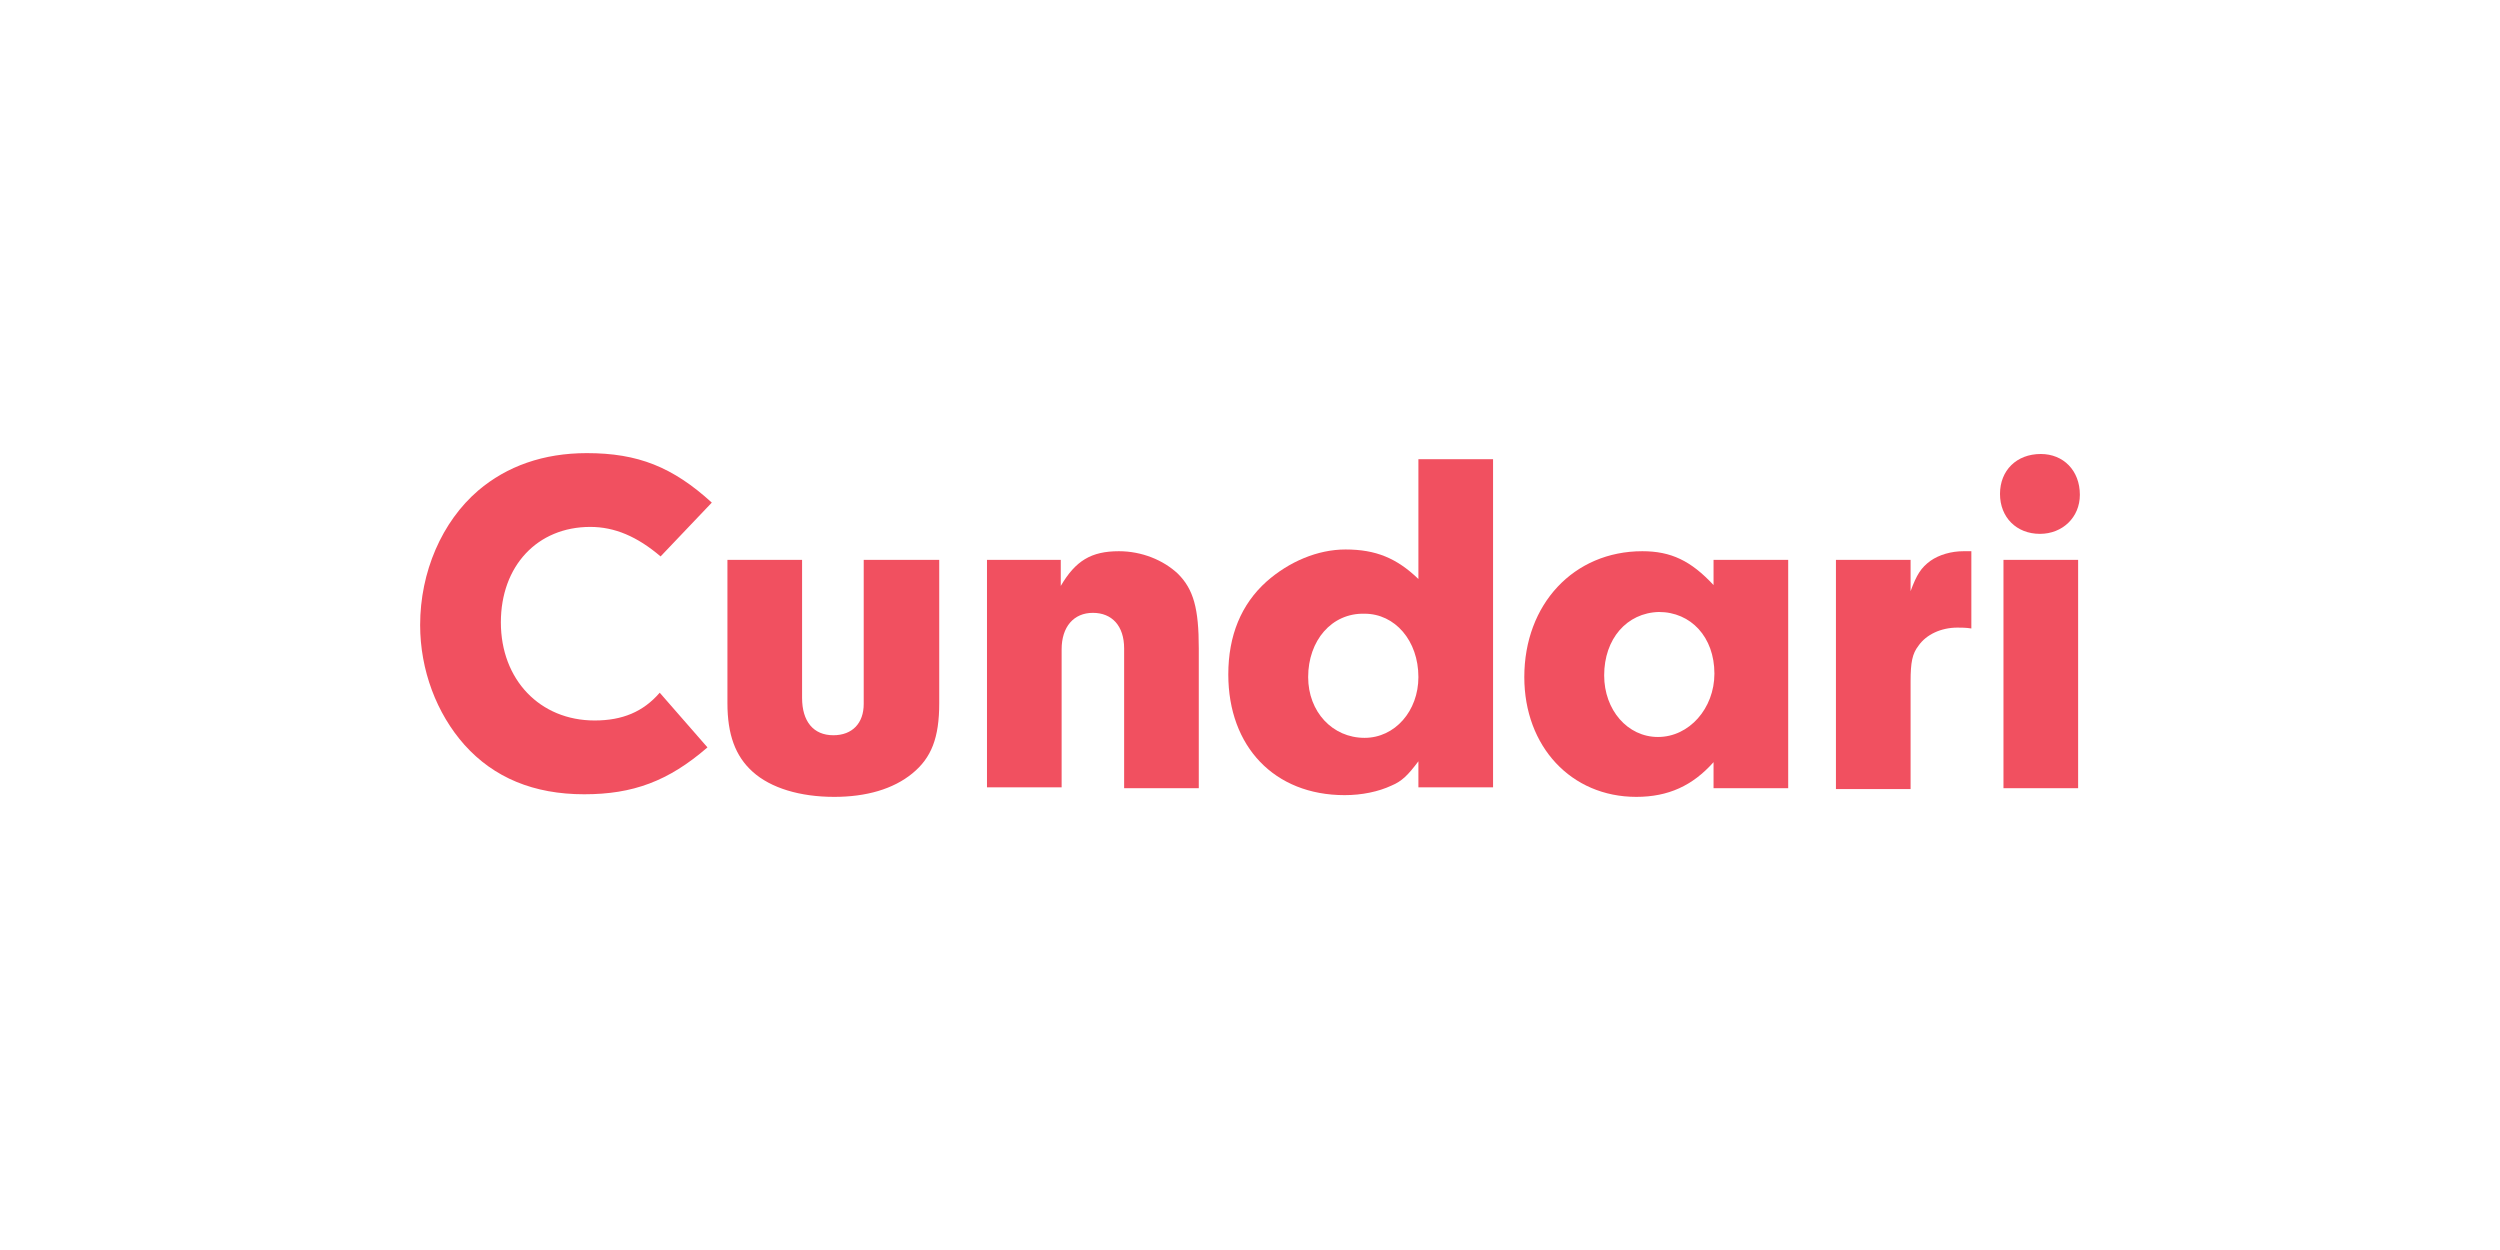
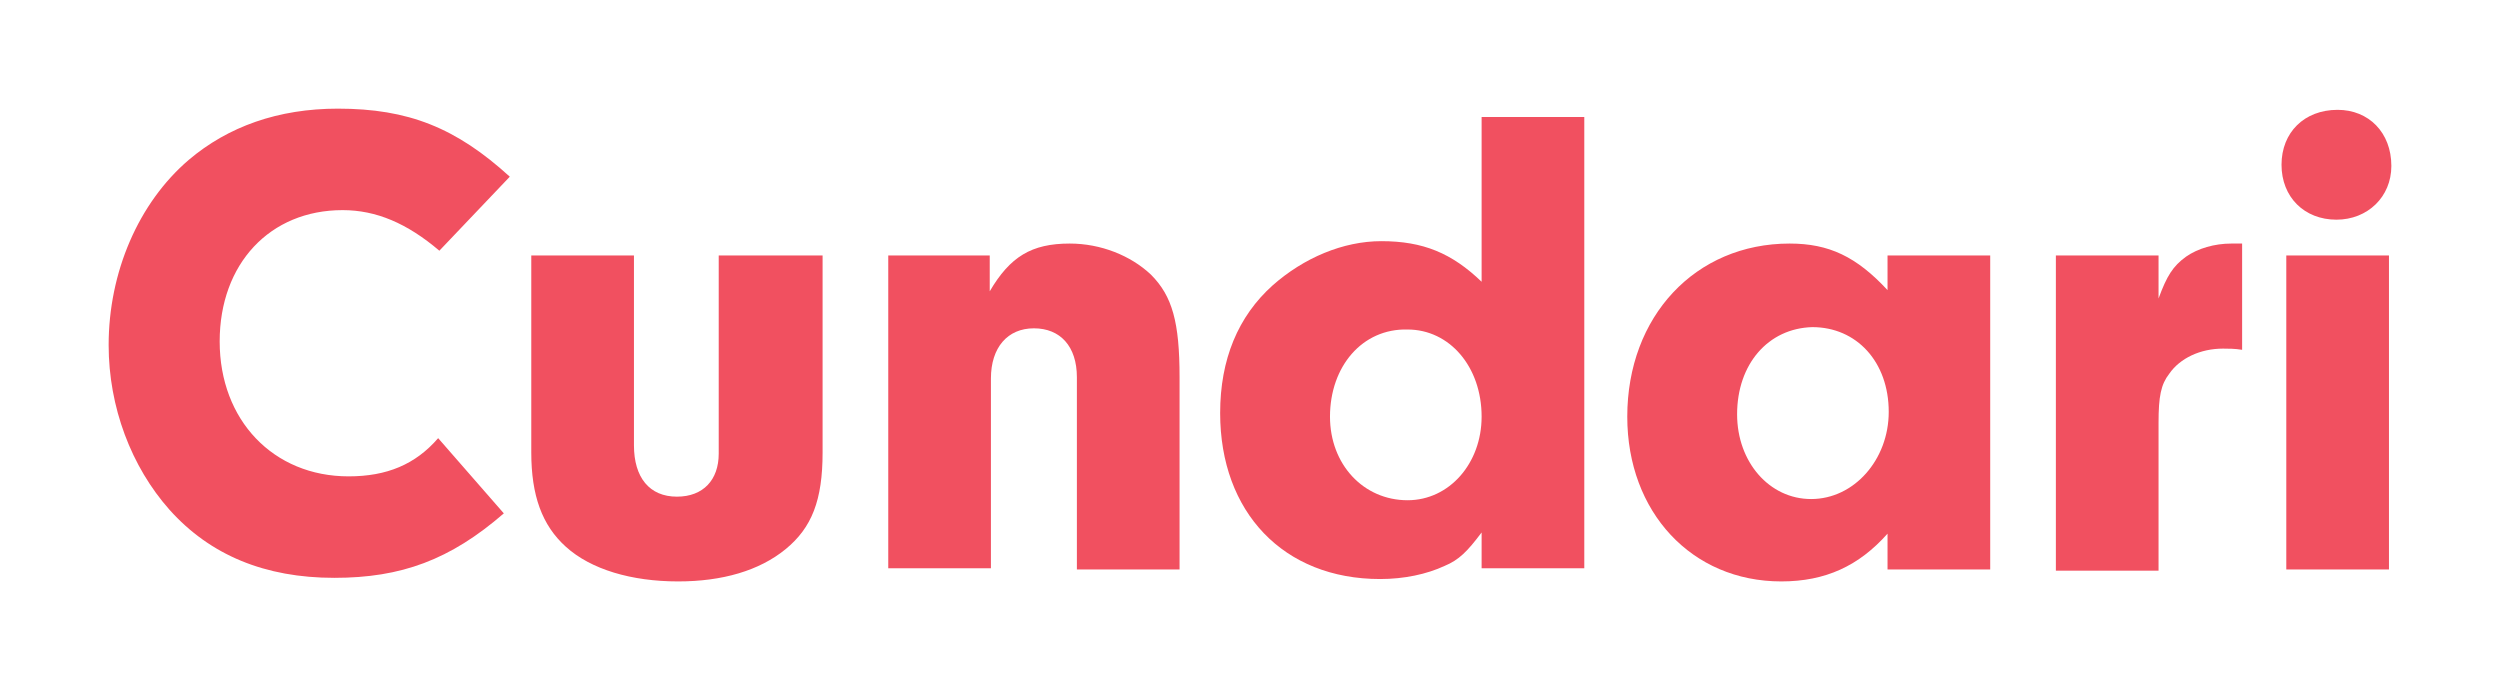
- <svg xmlns="http://www.w3.org/2000/svg" version="1.1" x="0px" y="0px" viewBox="0 0 288 144" style="enable-background:new 0 0 288 144;" xml:space="preserve">
+ <svg xmlns="http://www.w3.org/2000/svg" version="1.1" id="Layer_1" x="0px" y="0px" viewBox="-211.7 278.1 209.4 57.8" style="enable-background:new -211.7 278.1 209.4 57.8;" xml:space="preserve">
  <style type="text/css">
	.st0{fill:none;}
	.st1{fill:#F15060;}
</style>
  <g id="BoundingBox">
-     <rect x="39.3" y="43.1" class="st0" width="209.1" height="56.6" />
+     <rect x="-211.7" y="278.1" class="st0" width="209.1" height="56.6" />
  </g>
-   <g id="Layer_1">
+   <g id="Layer_1_1_">
    <g>
-       <path class="st1" d="M81.5,86.1c-4.5,3.9-8.6,5.4-14.2,5.4c-5.8,0-10.4-1.9-13.8-5.7c-3.2-3.6-5.1-8.6-5.1-13.8    c0-6.1,2.5-11.9,6.7-15.5c3.3-2.8,7.5-4.3,12.5-4.3c5.9,0,9.9,1.6,14.4,5.7l-5.9,6.2c-2.7-2.3-5.3-3.4-8.1-3.4    c-6.1,0-10.3,4.5-10.3,11c0,6.6,4.5,11.3,10.8,11.3c3.2,0,5.6-1,7.5-3.2L81.5,86.1z" />
-       <path class="st1" d="M108.2,64.5V81c0,4-0.9,6.3-3.1,8.1c-2.2,1.8-5.3,2.7-9,2.7c-3.9,0-7.3-1-9.4-2.9c-2-1.8-2.9-4.3-2.9-7.9    V64.5h8.6v15.9c0,2.7,1.3,4.3,3.6,4.3c2.2,0,3.5-1.4,3.5-3.6V64.5H108.2z" />
-       <path class="st1" d="M122.2,64.5v3c1.7-2.9,3.5-4,6.7-4c2.6,0,5.1,1,6.8,2.6c1.8,1.8,2.4,4,2.4,8.6v16.1h-8.6V74.7    c0-2.6-1.4-4.1-3.6-4.1c-2.2,0-3.6,1.6-3.6,4.2v15.9h-8.6V64.5H122.2z" />
-       <path class="st1" d="M163.4,52.9h8.6v37.8h-8.6v-3c-1.2,1.6-1.9,2.3-3.1,2.8c-1.5,0.7-3.4,1.1-5.4,1.1c-8.1,0-13.4-5.6-13.4-13.9    c0-4.5,1.5-8.1,4.4-10.7c2.6-2.3,5.9-3.7,9.1-3.7c3.5,0,5.9,1,8.4,3.4V52.9z M150.7,78c0,4,2.8,7,6.5,7c3.5,0,6.2-3.1,6.2-7    c0-4.2-2.7-7.3-6.2-7.3C153.4,70.6,150.7,73.8,150.7,78z" />
-       <path class="st1" d="M197.4,64.5h8.6v26.3h-8.6v-3c-2.4,2.7-5.2,4-8.9,4c-7.5,0-12.9-5.8-12.9-13.8c0-8.4,5.7-14.5,13.6-14.5    c3.3,0,5.6,1.1,8.2,3.9V64.5z M184.8,77.8c0,4,2.7,7.1,6.2,7.1c3.6,0,6.5-3.3,6.5-7.3c0-4.2-2.7-7.1-6.4-7.1    C187.4,70.6,184.8,73.6,184.8,77.8z" />
-       <path class="st1" d="M220.1,64.5v3.6c0.7-1.9,1.2-2.7,2.3-3.5c1-0.7,2.4-1.1,3.8-1.1h0.9v8.9c-0.6-0.1-1.2-0.1-1.6-0.1    c-1.9,0-3.6,0.8-4.5,2.1c-0.7,0.9-0.9,1.9-0.9,4.1v12.4h-8.6V64.5H220.1z" />
-       <path class="st1" d="M239.6,57c0,2.6-2,4.5-4.6,4.5c-2.7,0-4.6-1.9-4.6-4.6c0-2.7,1.9-4.6,4.7-4.6C237.7,52.3,239.6,54.2,239.6,57    z M239.4,90.8h-8.6V64.5h8.6V90.8z" />
+       <path class="st1" d="M-169.5,321.1c-4.5,3.9-8.6,5.4-14.2,5.4c-5.8,0-10.4-1.9-13.8-5.7c-3.2-3.6-5.1-8.6-5.1-13.8    c0-6.1,2.5-11.9,6.7-15.5c3.3-2.8,7.5-4.3,12.5-4.3c5.9,0,9.9,1.6,14.4,5.7l-5.9,6.2c-2.7-2.3-5.3-3.4-8.1-3.4    c-6.1,0-10.3,4.5-10.3,11c0,6.6,4.5,11.3,10.8,11.3c3.2,0,5.6-1,7.5-3.2L-169.5,321.1z" />
+       <path class="st1" d="M-142.8,299.5V316c0,4-0.9,6.3-3.1,8.1c-2.2,1.8-5.3,2.7-9,2.7c-3.9,0-7.3-1-9.4-2.9c-2-1.8-2.9-4.3-2.9-7.9    v-16.5h8.6v15.9c0,2.7,1.3,4.3,3.6,4.3c2.2,0,3.5-1.4,3.5-3.6v-16.6H-142.8z" />
+       <path class="st1" d="M-128.8,299.5v3c1.7-2.9,3.5-4,6.7-4c2.6,0,5.1,1,6.8,2.6c1.8,1.8,2.4,4,2.4,8.6v16.1h-8.6v-16.1    c0-2.6-1.4-4.1-3.6-4.1s-3.6,1.6-3.6,4.2v15.9h-8.6v-26.2H-128.8z" />
+       <path class="st1" d="M-87.6,287.9h8.6v37.8h-8.6v-3c-1.2,1.6-1.9,2.3-3.1,2.8c-1.5,0.7-3.4,1.1-5.4,1.1c-8.1,0-13.4-5.6-13.4-13.9    c0-4.5,1.5-8.1,4.4-10.7c2.6-2.3,5.9-3.7,9.1-3.7c3.5,0,5.9,1,8.4,3.4V287.9z M-100.3,313c0,4,2.8,7,6.5,7c3.5,0,6.2-3.1,6.2-7    c0-4.2-2.7-7.3-6.2-7.3C-97.6,305.6-100.3,308.8-100.3,313z" />
+       <path class="st1" d="M-53.6,299.5h8.6v26.3h-8.6v-3c-2.4,2.7-5.2,4-8.9,4c-7.5,0-12.9-5.8-12.9-13.8c0-8.4,5.7-14.5,13.6-14.5    c3.3,0,5.6,1.1,8.2,3.9L-53.6,299.5L-53.6,299.5z M-66.2,312.8c0,4,2.7,7.1,6.2,7.1c3.6,0,6.5-3.3,6.5-7.3c0-4.2-2.7-7.1-6.4-7.1    C-63.6,305.6-66.2,308.6-66.2,312.8z" />
+       <path class="st1" d="M-30.9,299.5v3.6c0.7-1.9,1.2-2.7,2.3-3.5c1-0.7,2.4-1.1,3.8-1.1h0.9v8.9c-0.6-0.1-1.2-0.1-1.6-0.1    c-1.9,0-3.6,0.8-4.5,2.1c-0.7,0.9-0.9,1.9-0.9,4.1v12.4h-8.6v-26.4H-30.9z" />
+       <path class="st1" d="M-11.4,292c0,2.6-2,4.5-4.6,4.5c-2.7,0-4.6-1.9-4.6-4.6c0-2.7,1.9-4.6,4.7-4.6    C-13.3,287.3-11.4,289.2-11.4,292z M-11.6,325.8h-8.6v-26.3h8.6V325.8z" />
    </g>
  </g>
</svg>
